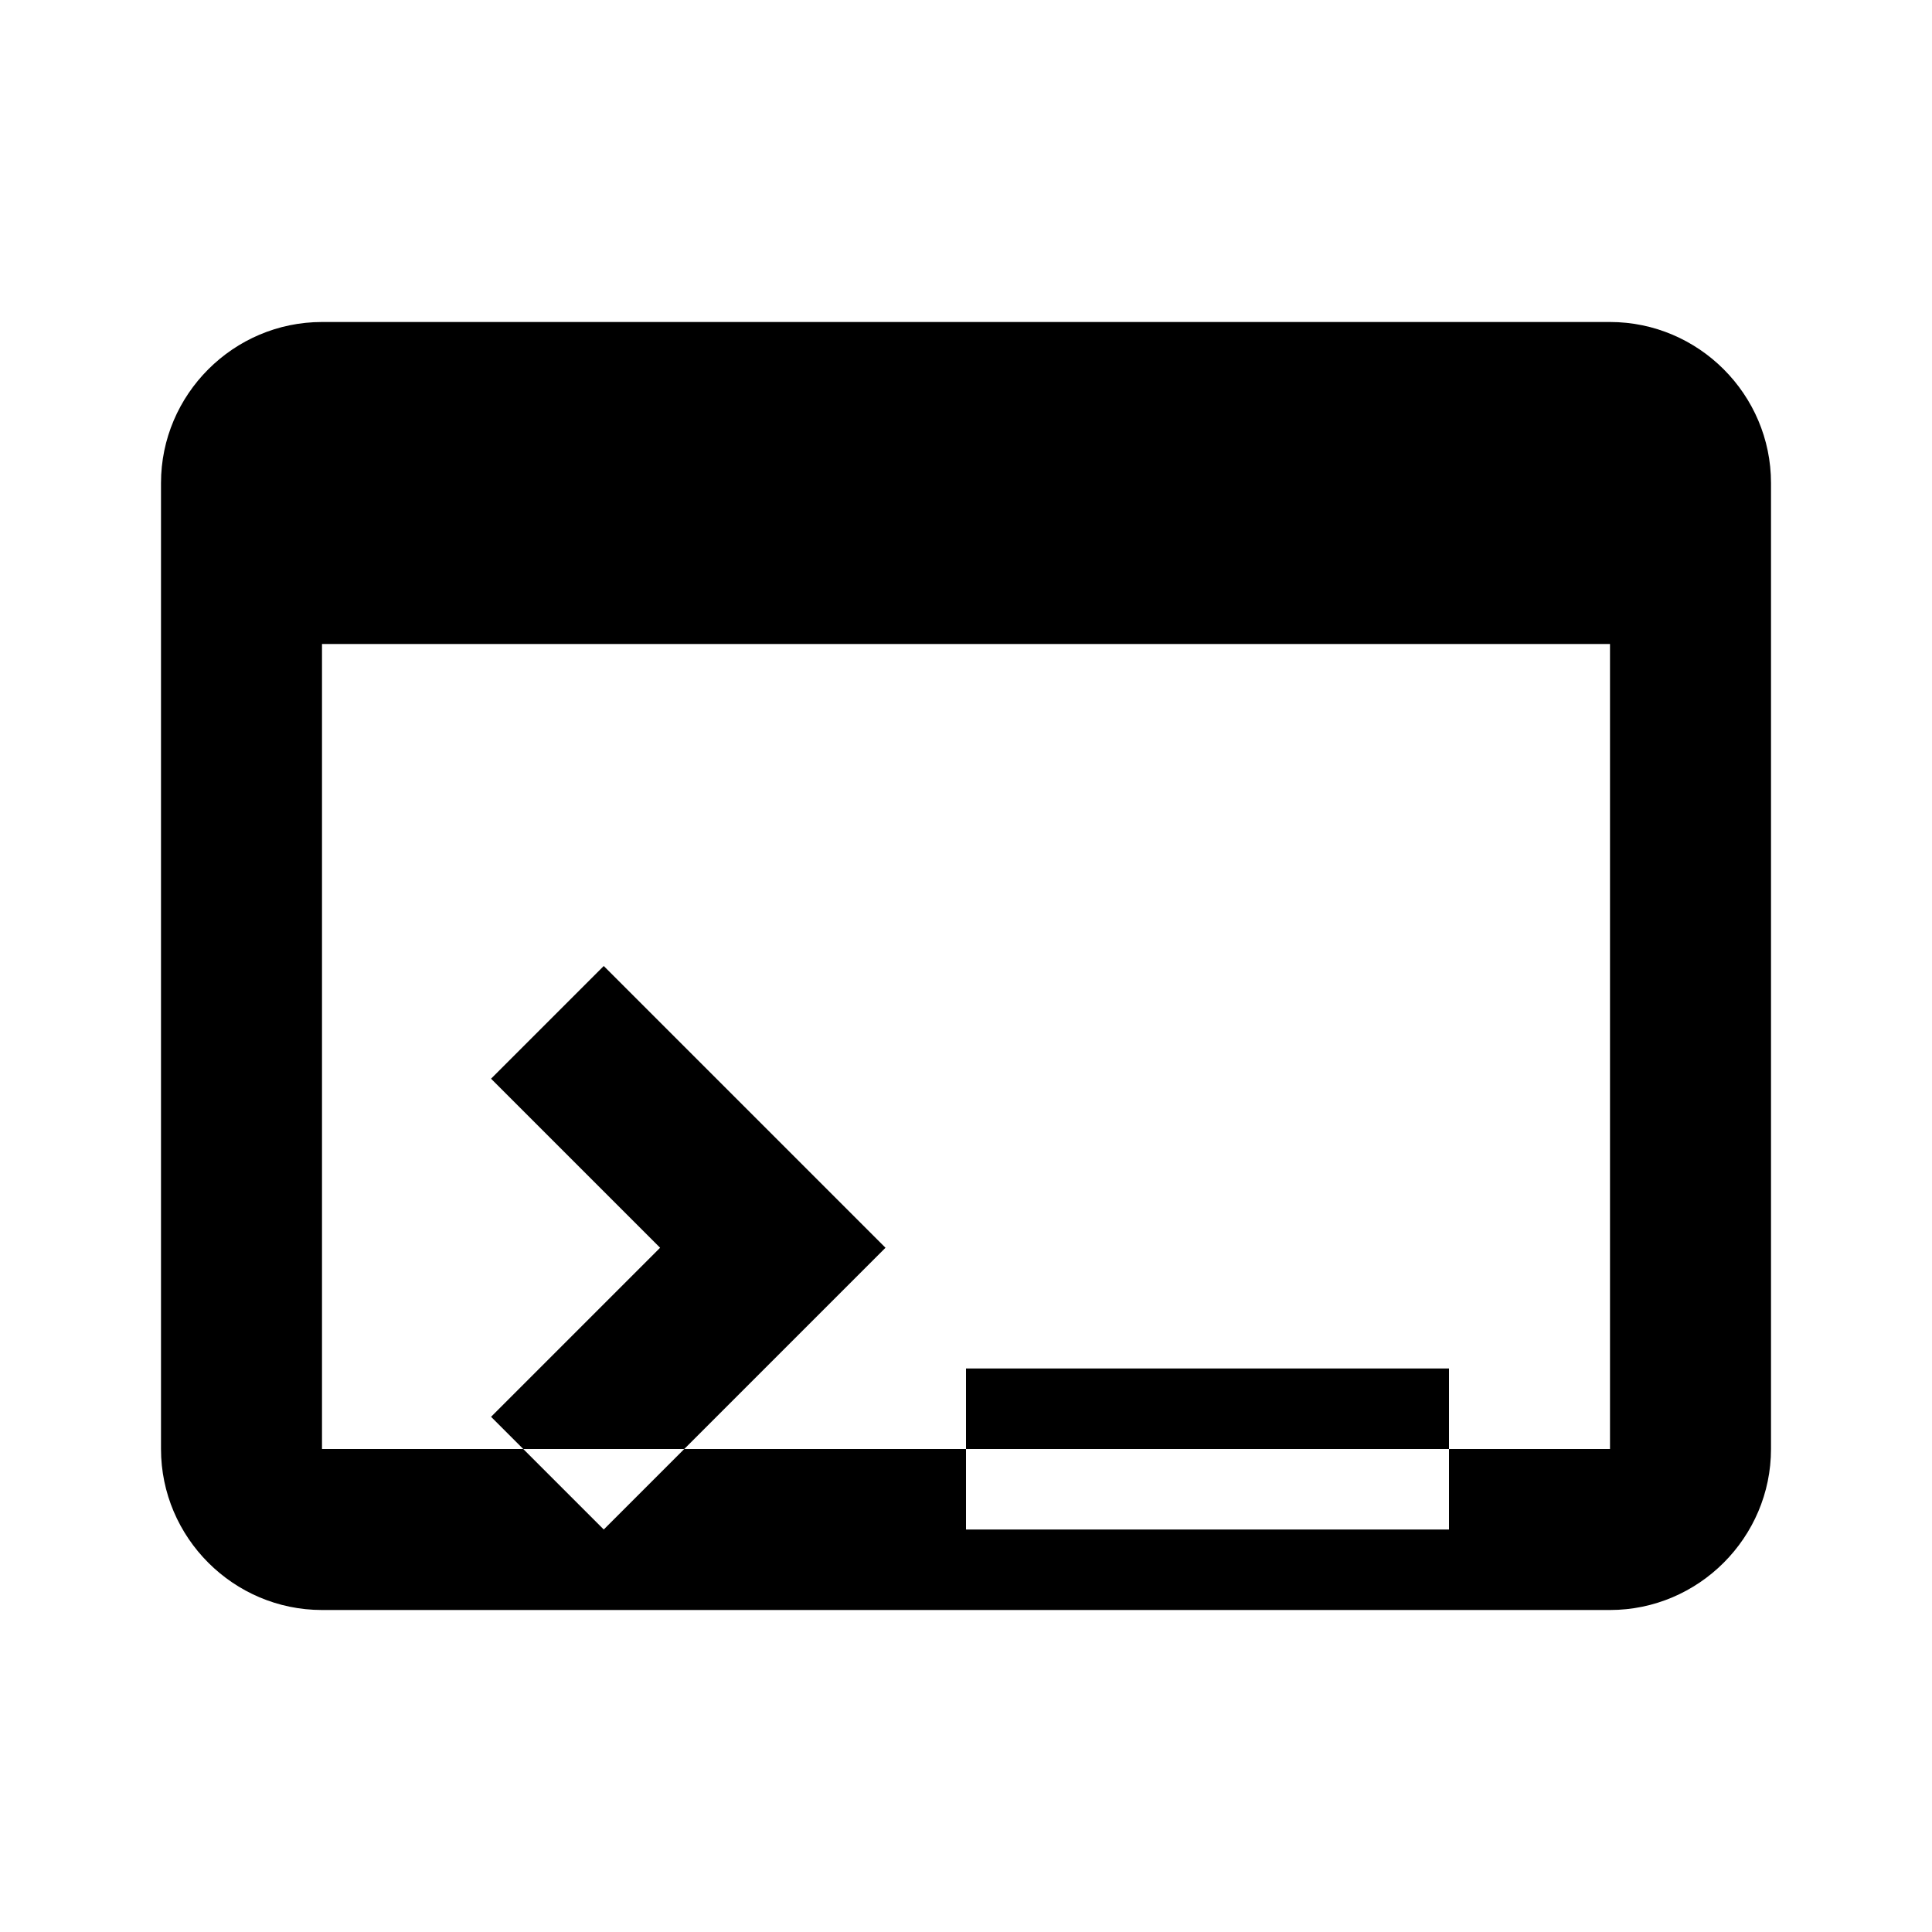
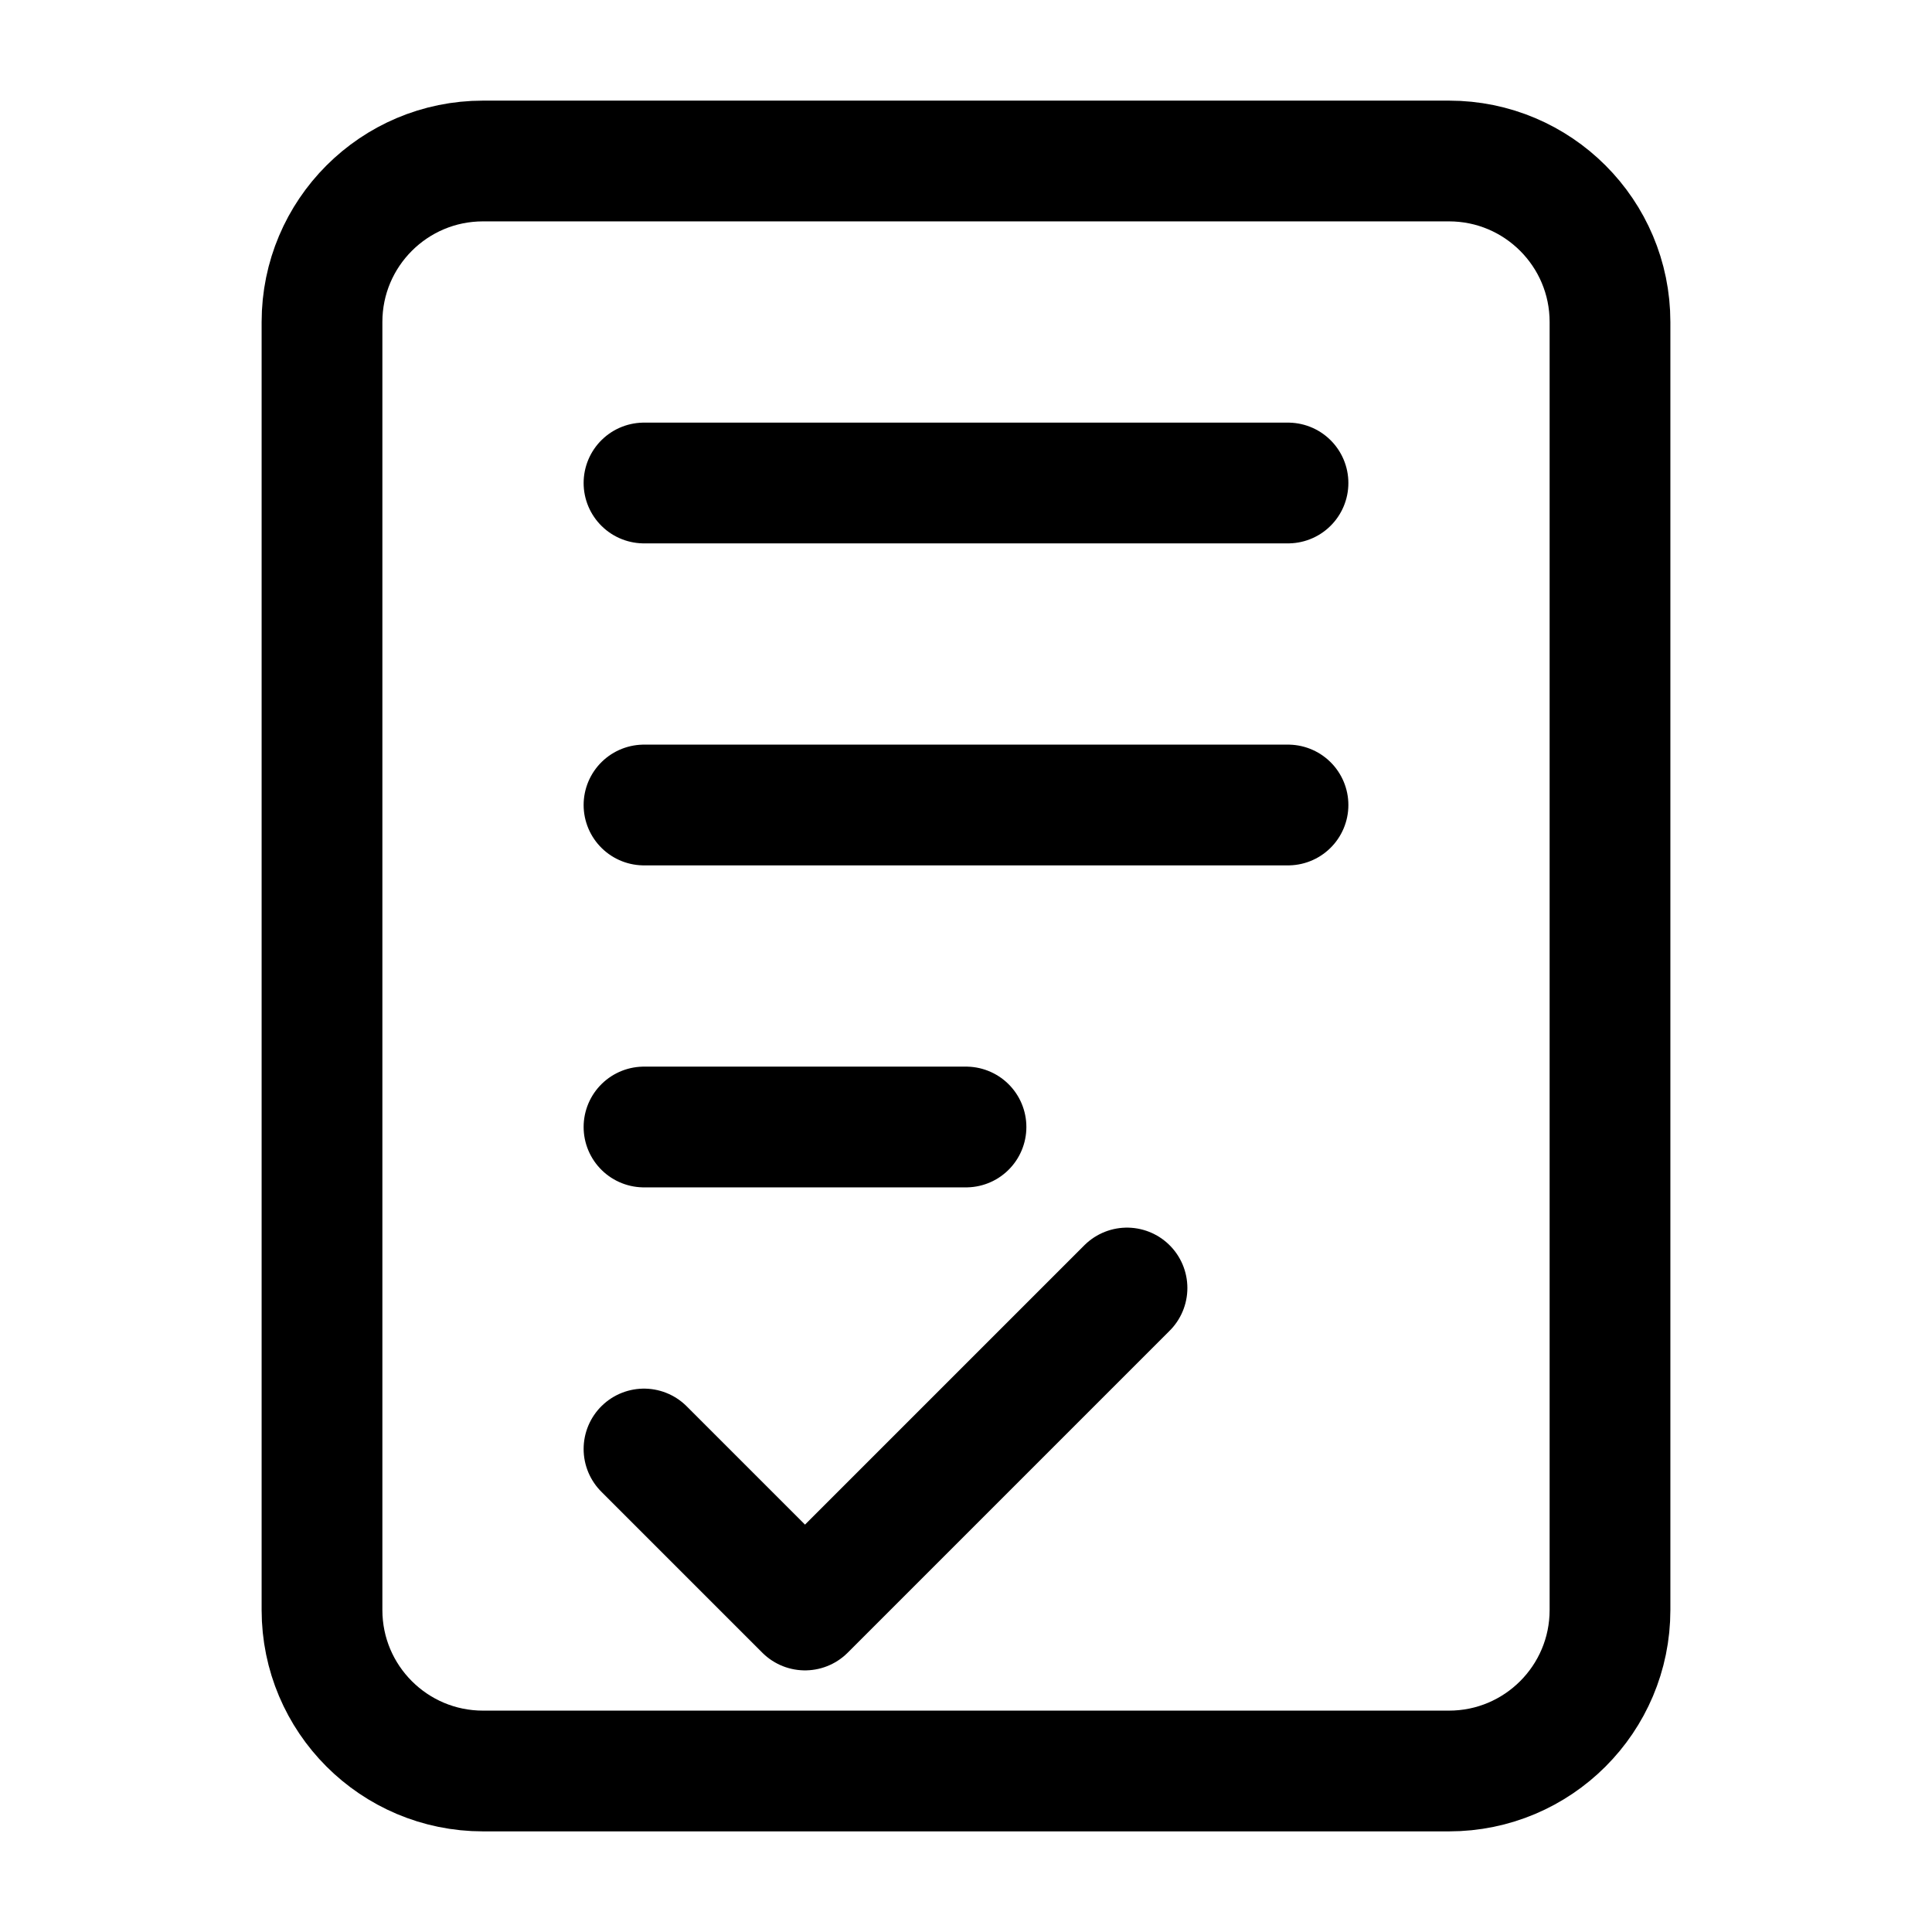
- <svg xmlns="http://www.w3.org/2000/svg" viewBox="0 0 24 24" fill="currentColor">
-   <path d="M20 4H4c-1.1 0-2 .9-2 2v12c0 1.1.9 2 2 2h16c1.1 0 2-.9 2-2V6c0-1.1-.9-2-2-2zm0 14H4V8h16v10zm-12.5-6l3.5 3.5-3.5 3.5-1.4-1.4 2.1-2.1-2.1-2.1 1.4-1.4zm4.5 5h6v2h-6v-2z" />
+ <svg xmlns="http://www.w3.org/2000/svg" viewBox="0 0 24 24" fill="none" stroke="currentColor" stroke-width="1.5" stroke-linecap="round" stroke-linejoin="round">
+   <rect x="4" y="2" width="16" height="20" rx="2" />
+   <line x1="8" y1="6" x2="16" y2="6" />
+   <line x1="8" y1="10" x2="16" y2="10" />
+   <line x1="8" y1="14" x2="12" y2="14" />
+   <polyline points="8 18 10 20 14 16" />
</svg>
